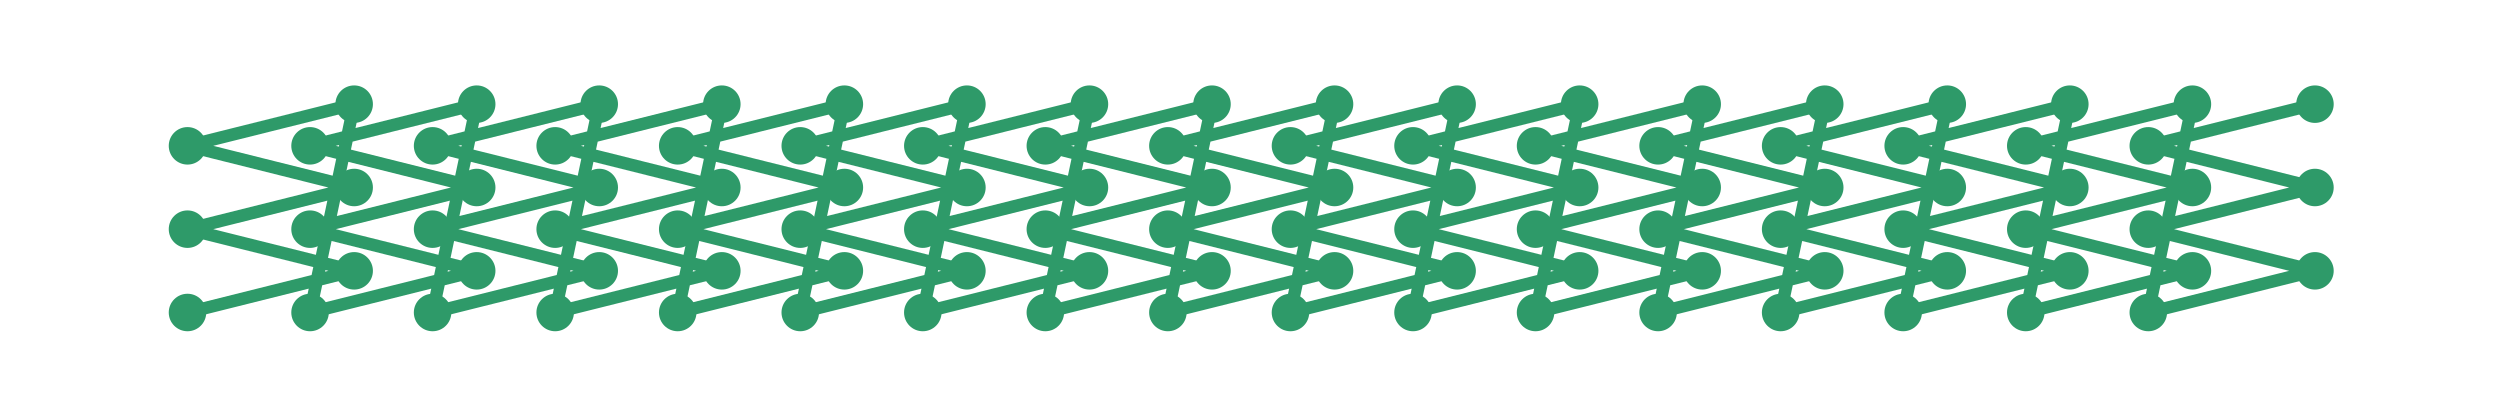
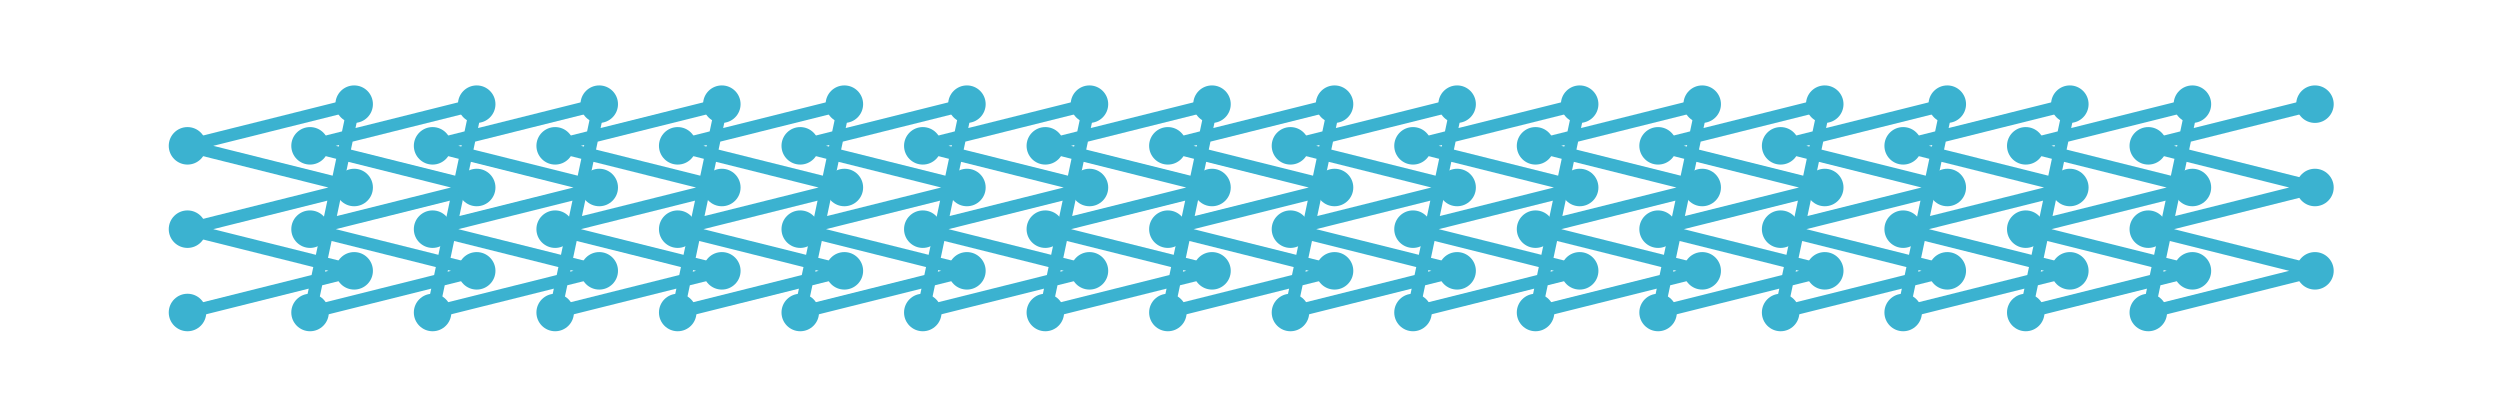
<svg xmlns="http://www.w3.org/2000/svg" baseProfile="full" height="10mm" version="1.1" viewBox="0,0,60,10" width="60mm">
  <defs>
    <style type="text/css">
.stitch_line {
    stroke-width: 0.3;
    stroke-linejoin: round;
    stroke-linecap: round;
    fill: none;
}
.path_center_line {
    fill: none;
    stroke:#808080;
    stroke-width: 0.2;
    stroke-linejoin: round;
    stroke-linecap: round;
}
.path_contour {
    fill: #808080;
    fill-opacity: 0.3;
    stroke: #808080;
-     stroke-opacity: 1;
+     stroke-opacity: 0.5;
    stroke-width: 0.3;
}
.text{
    text-anchor: middle;
    dominant-baseline: middle;
    font-family: sans-serif;
    font-size: 1.5mm;
}
.smalltext{
    text-anchor: middle;
    dominant-baseline: middle;
    font-family: sans-serif;
    font-size: 1mm;
}
.color_0 {
-     stroke:#2e9a69;
+     stroke:#3bb2d0;
}
.dot_0 {
    marker-start:url(#dot_0);
    marker-mid:url(#dot_0);
    marker-end:url(#dot_0);
}
</style>
    <marker id="dot_0" markerHeight="3.0" markerWidth="3.0" refX="1.5" refY="1.5">
-       <circle cx="1.5" cy="1.5" fill="#2e9a69" r="1.5" />
+       <circle cx="1.5" cy="1.5" fill="#3bb2d0" r="1.5" />
    </marker>
  </defs>
  <g>
    <path class="stitch_line color_0 dot_0" d="M 4.500, 7.500  L 8.500, 6.500  L 4.500, 5.500  L 8.500, 4.500  L 4.500, 3.500  L 8.500, 2.500  L 7.441, 7.500  L 11.441, 6.500  L 7.441, 5.500  L 11.441, 4.500  L 7.441, 3.500  L 11.441, 2.500  L 10.382, 7.500  L 14.382, 6.500  L 10.382, 5.500  L 14.382, 4.500  L 10.382, 3.500  L 14.382, 2.500  L 13.324, 7.500  L 17.324, 6.500  L 13.324, 5.500  L 17.324, 4.500  L 13.324, 3.500  L 17.324, 2.500  L 16.265, 7.500  L 20.265, 6.500  L 16.265, 5.500  L 20.265, 4.500  L 16.265, 3.500  L 20.265, 2.500  L 19.206, 7.500  L 23.206, 6.500  L 19.206, 5.500  L 23.206, 4.500  L 19.206, 3.500  L 23.206, 2.500  L 22.147, 7.500  L 26.147, 6.500  L 22.147, 5.500  L 26.147, 4.500  L 22.147, 3.500  L 26.147, 2.500  L 25.088, 7.500  L 29.088, 6.500  L 25.088, 5.500  L 29.088, 4.500  L 25.088, 3.500  L 29.088, 2.500  L 28.029, 7.500  L 32.029, 6.500  L 28.029, 5.500  L 32.029, 4.500  L 28.029, 3.500  L 32.029, 2.500  L 30.971, 7.500  L 34.971, 6.500  L 30.971, 5.500  L 34.971, 4.500  L 30.971, 3.500  L 34.971, 2.500  L 33.912, 7.500  L 37.912, 6.500  L 33.912, 5.500  L 37.912, 4.500  L 33.912, 3.500  L 37.912, 2.500  L 36.853, 7.500  L 40.853, 6.500  L 36.853, 5.500  L 40.853, 4.500  L 36.853, 3.500  L 40.853, 2.500  L 39.794, 7.500  L 43.794, 6.500  L 39.794, 5.500  L 43.794, 4.500  L 39.794, 3.500  L 43.794, 2.500  L 42.735, 7.500  L 46.735, 6.500  L 42.735, 5.500  L 46.735, 4.500  L 42.735, 3.500  L 46.735, 2.500  L 45.676, 7.500  L 49.676, 6.500  L 45.676, 5.500  L 49.676, 4.500  L 45.676, 3.500  L 49.676, 2.500  L 48.618, 7.500  L 52.618, 6.500  L 48.618, 5.500  L 52.618, 4.500  L 48.618, 3.500  L 52.618, 2.500  L 51.559, 7.500  L 55.559, 6.500  L 51.559, 5.500  L 55.559, 4.500  L 51.559, 3.500  L 55.559, 2.500 " />
  </g>
</svg>
